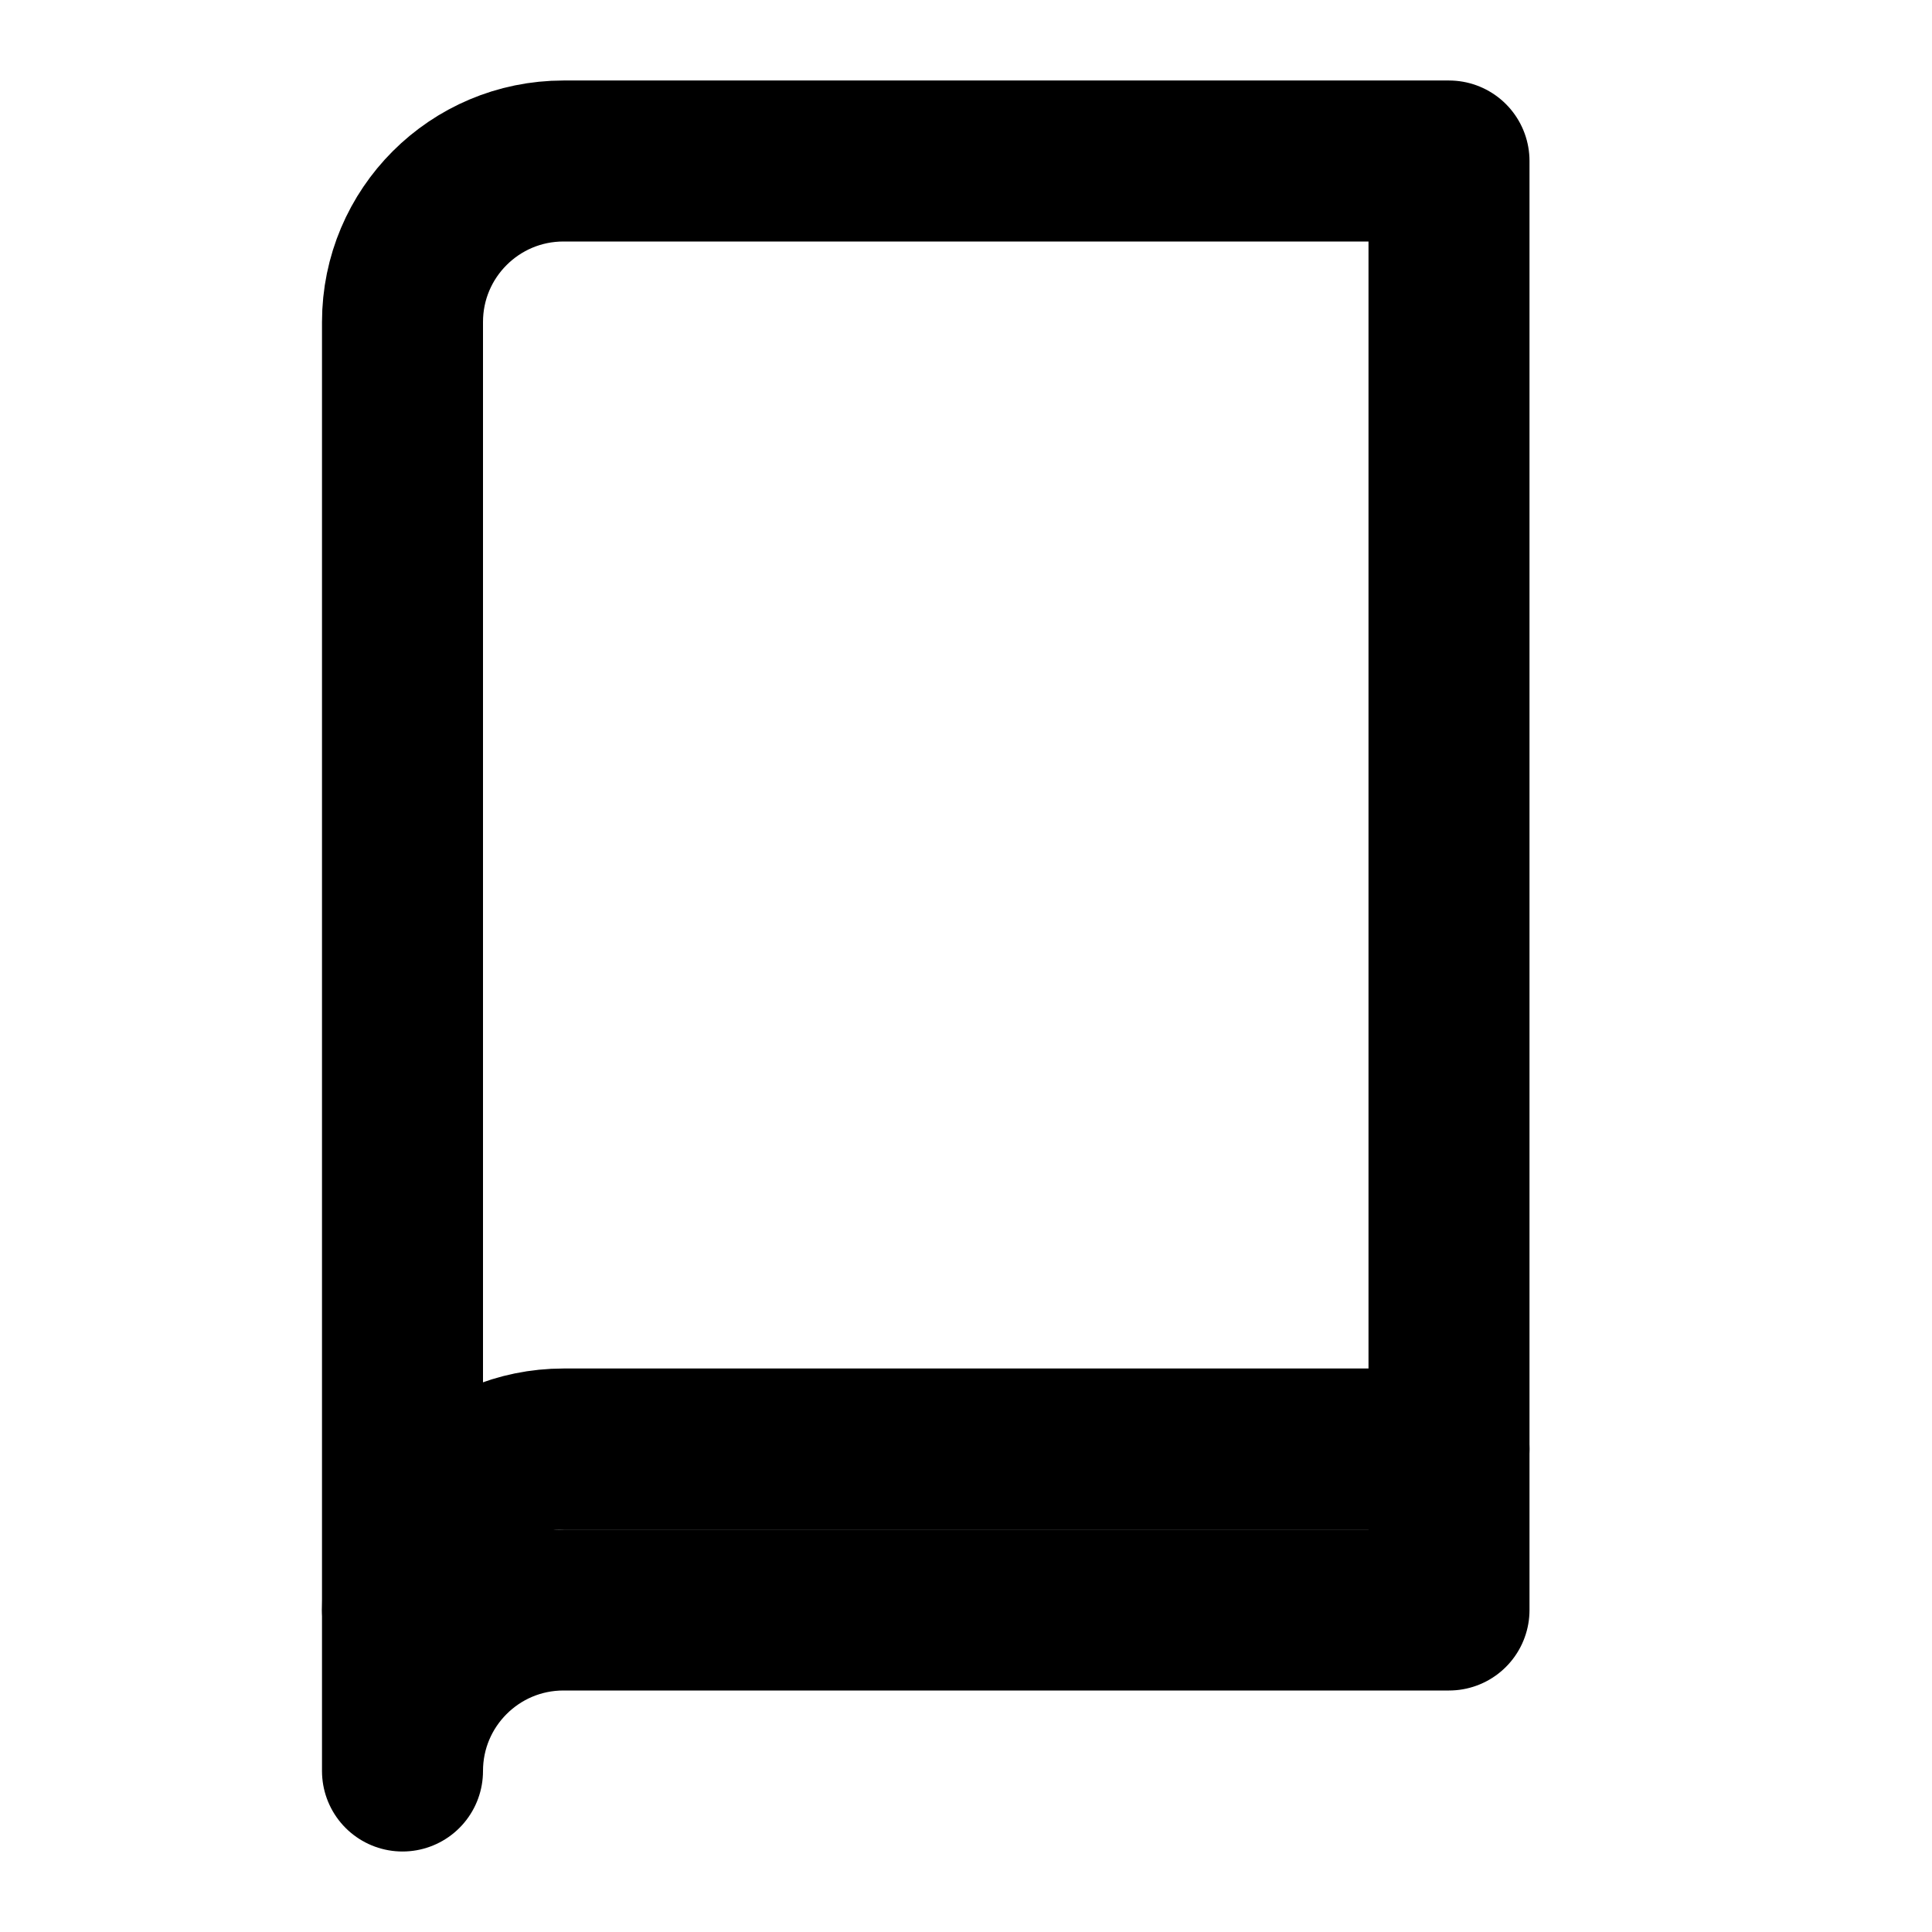
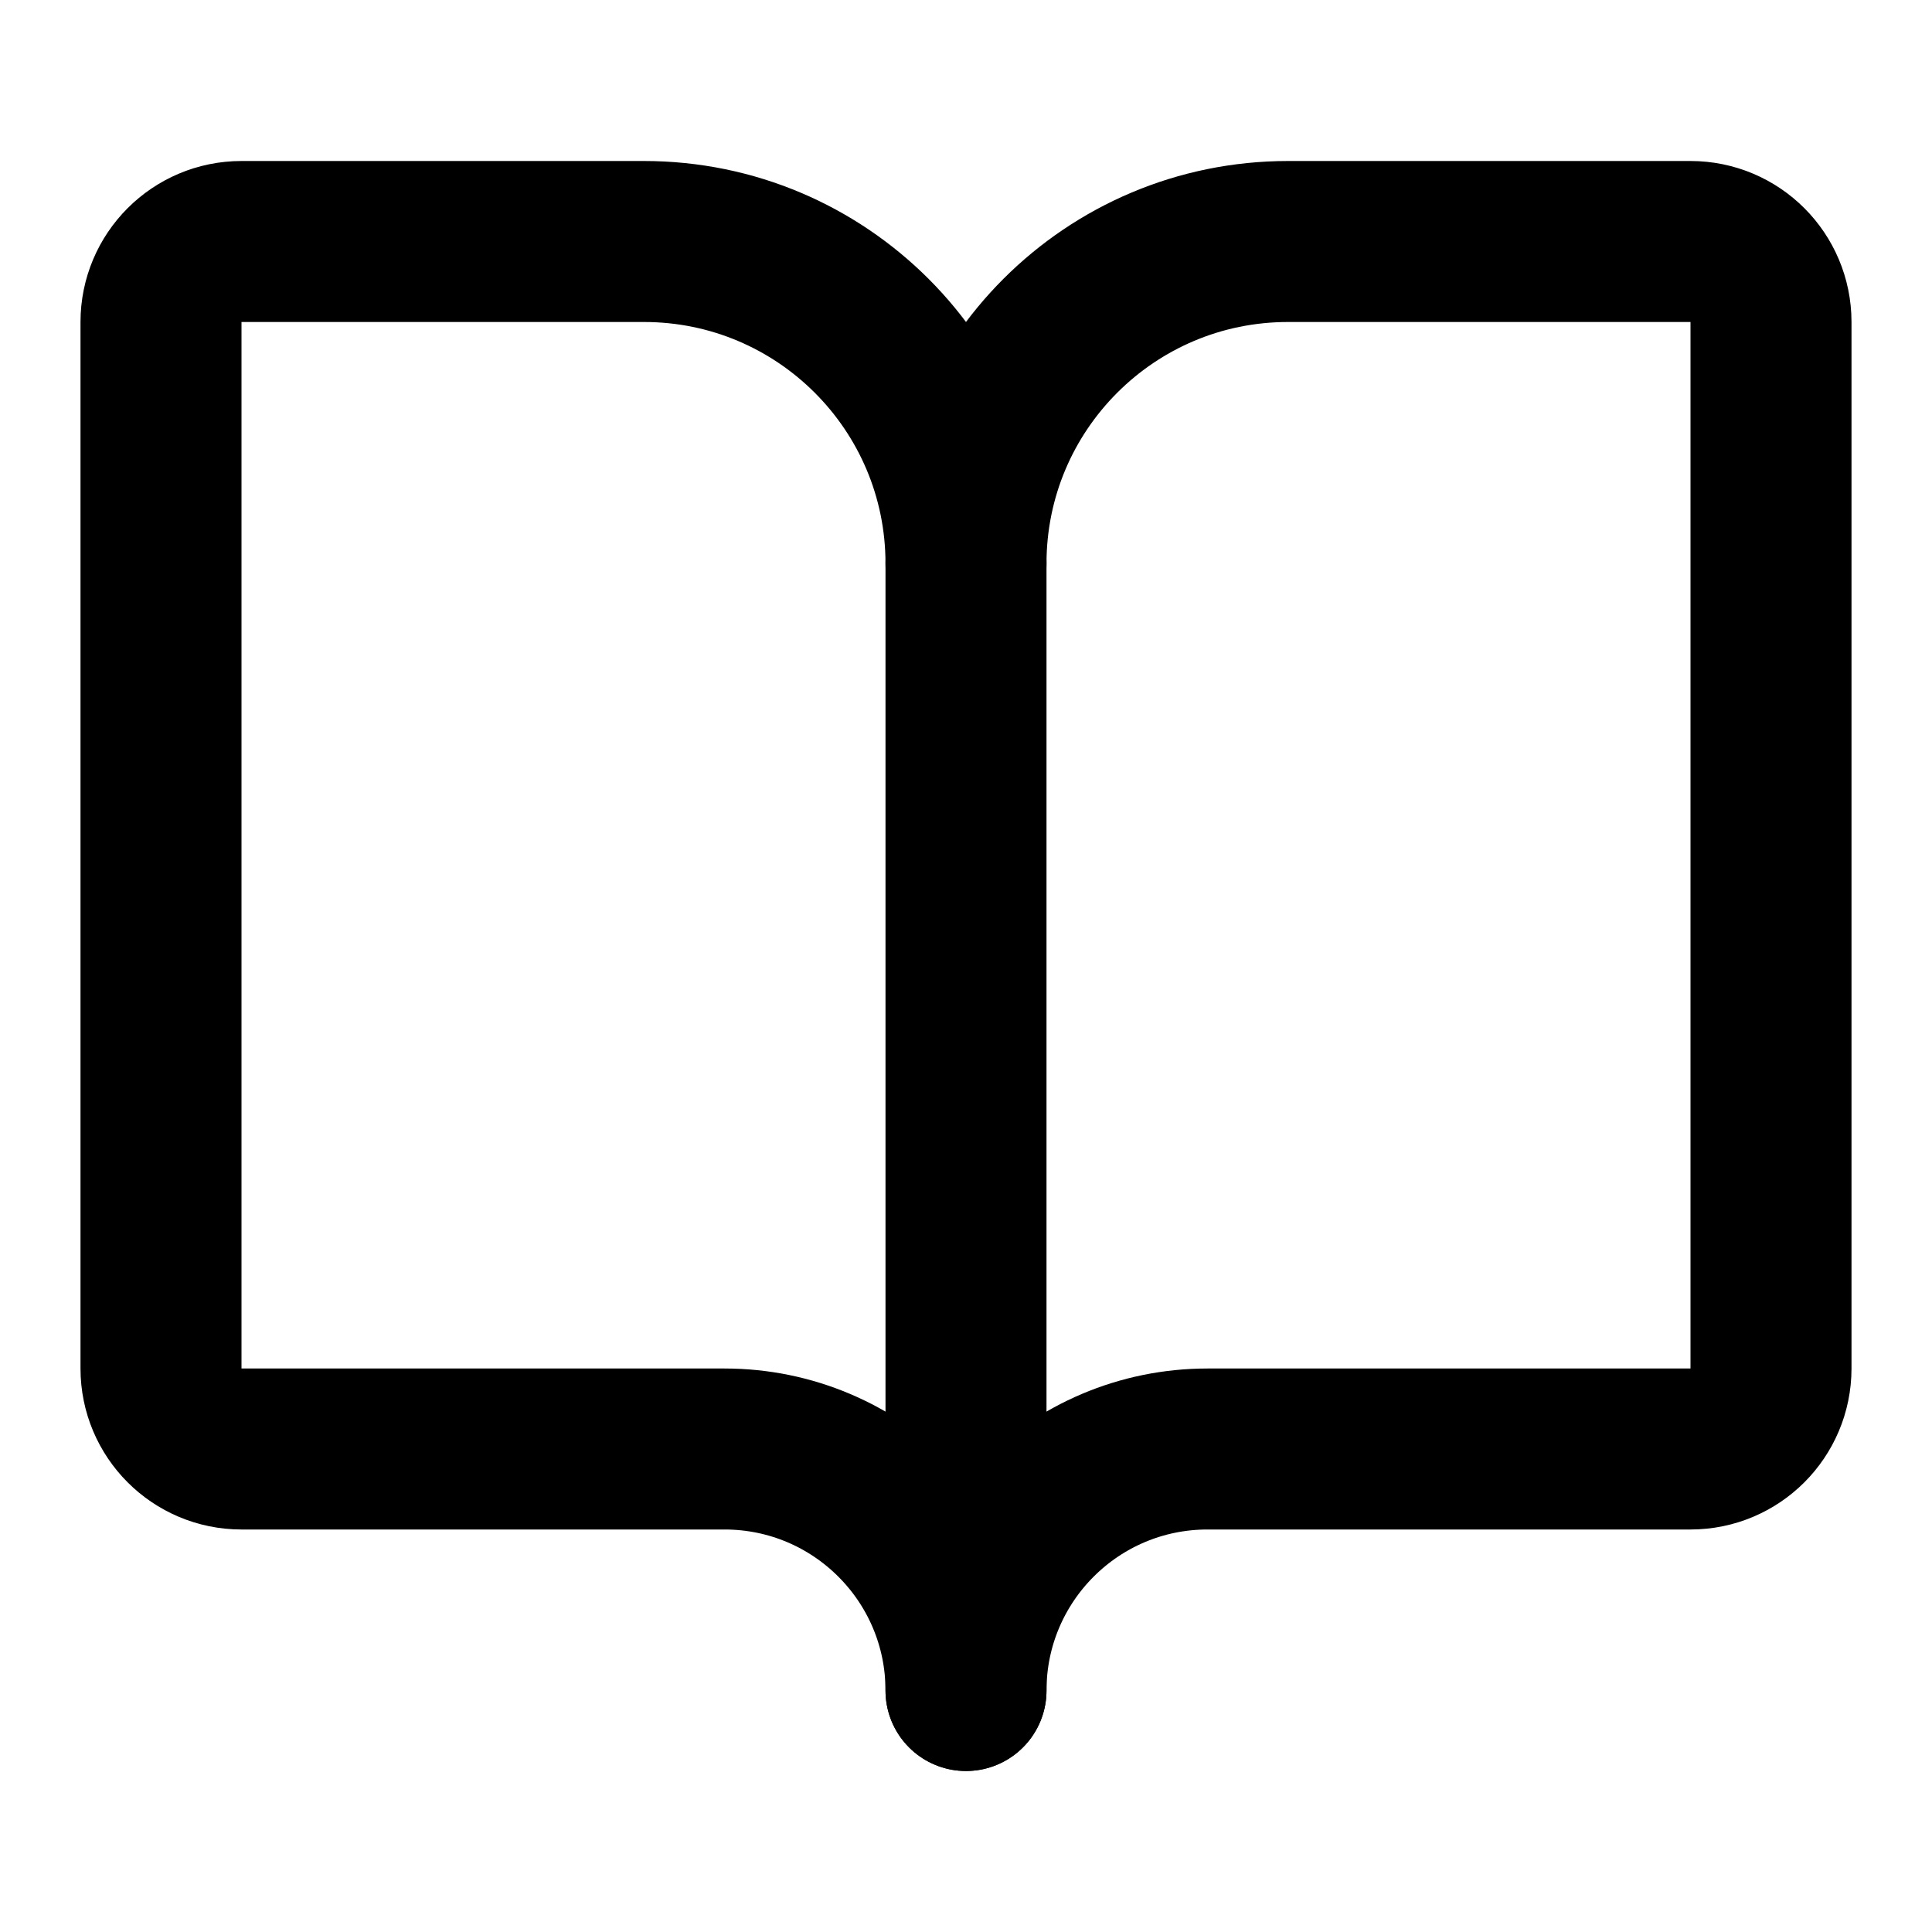
- <svg xmlns="http://www.w3.org/2000/svg" viewBox="0 0 24 24" fill="none" stroke="#000000" stroke-width="2" stroke-linecap="round" stroke-linejoin="round">
-   <path d="M5 4a2 2 0 0 1 2-2h11v18H7a2 2 0 0 0-2 2z" />
-   <path d="M5 20a2 2 0 0 1 2-2h11" />
+ <svg xmlns="http://www.w3.org/2000/svg" width="24" height="24" viewBox="0 0 24 24" fill="none" stroke="currentColor" stroke-width="2" stroke-linecap="round" stroke-linejoin="round">
+   <path d="M12 7v14" />
+   <path d="M3 18a1 1 0 0 1-1-1V4a1 1 0 0 1 1-1h5a4 4 0 0 1 4 4 4 4 0 0 1 4-4h5a1 1 0 0 1 1 1v13a1 1 0 0 1-1 1h-6a3 3 0 0 0-3 3 3 3 0 0 0-3-3z" />
</svg>
